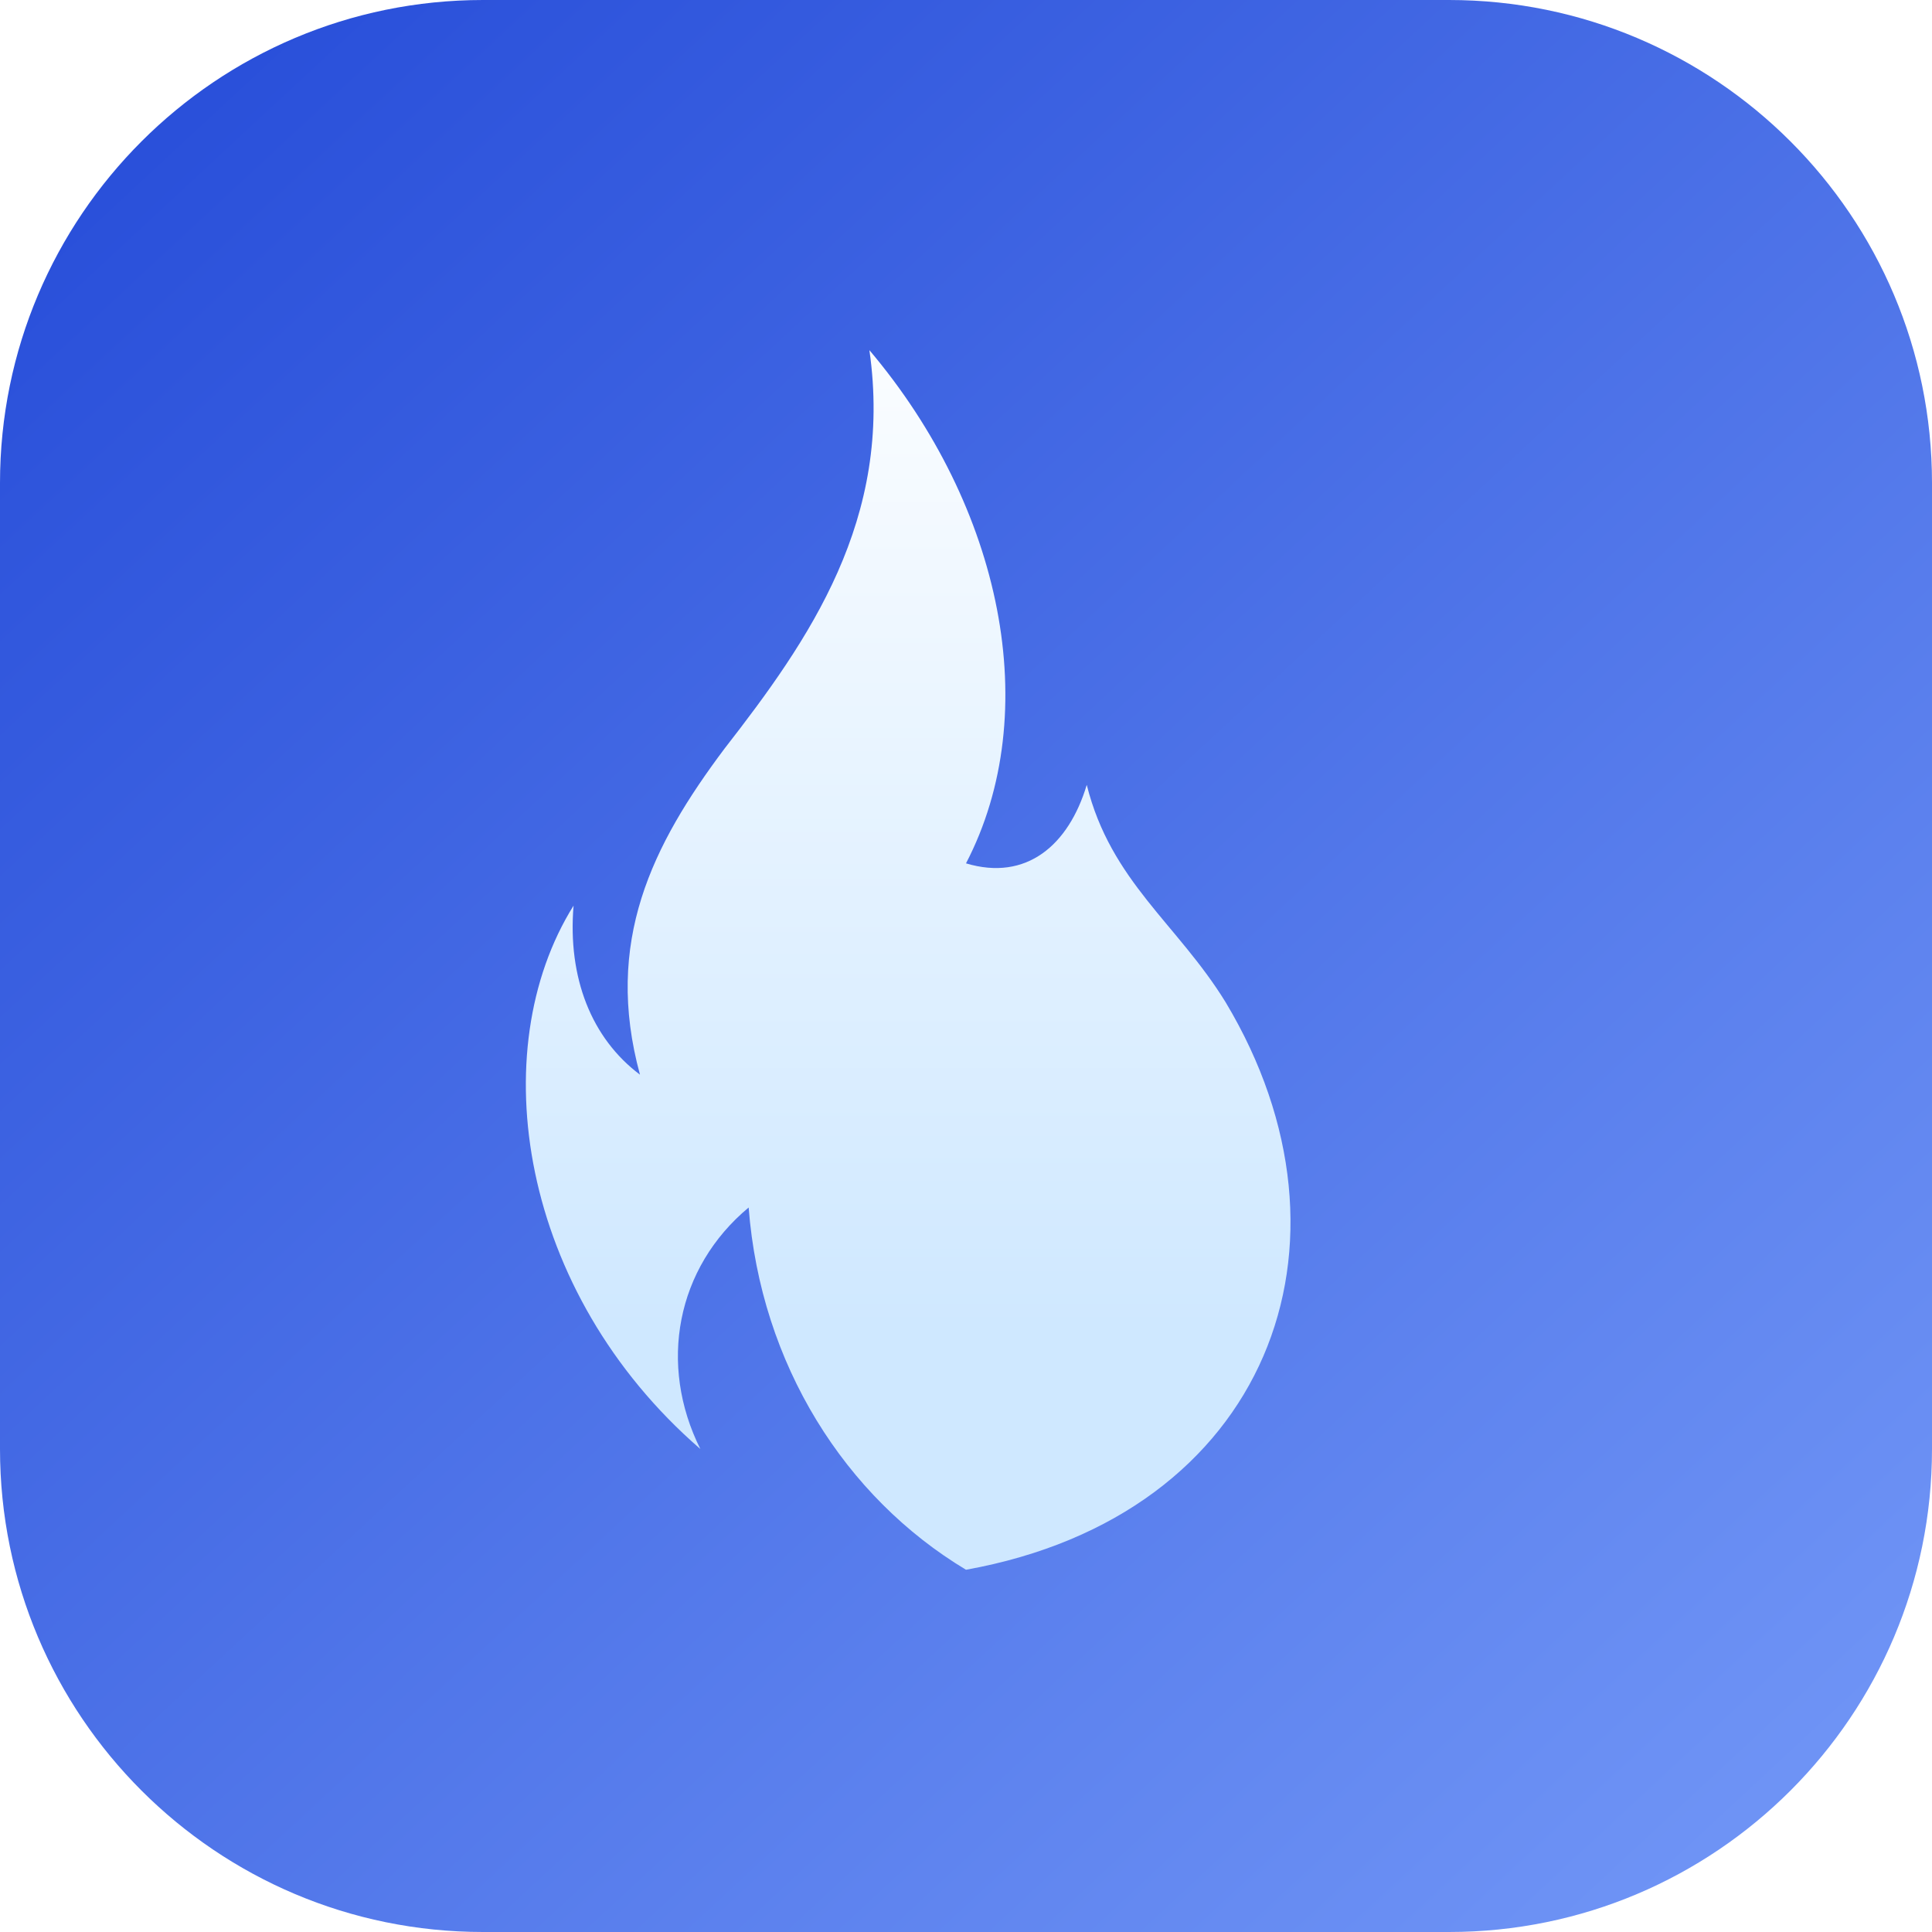
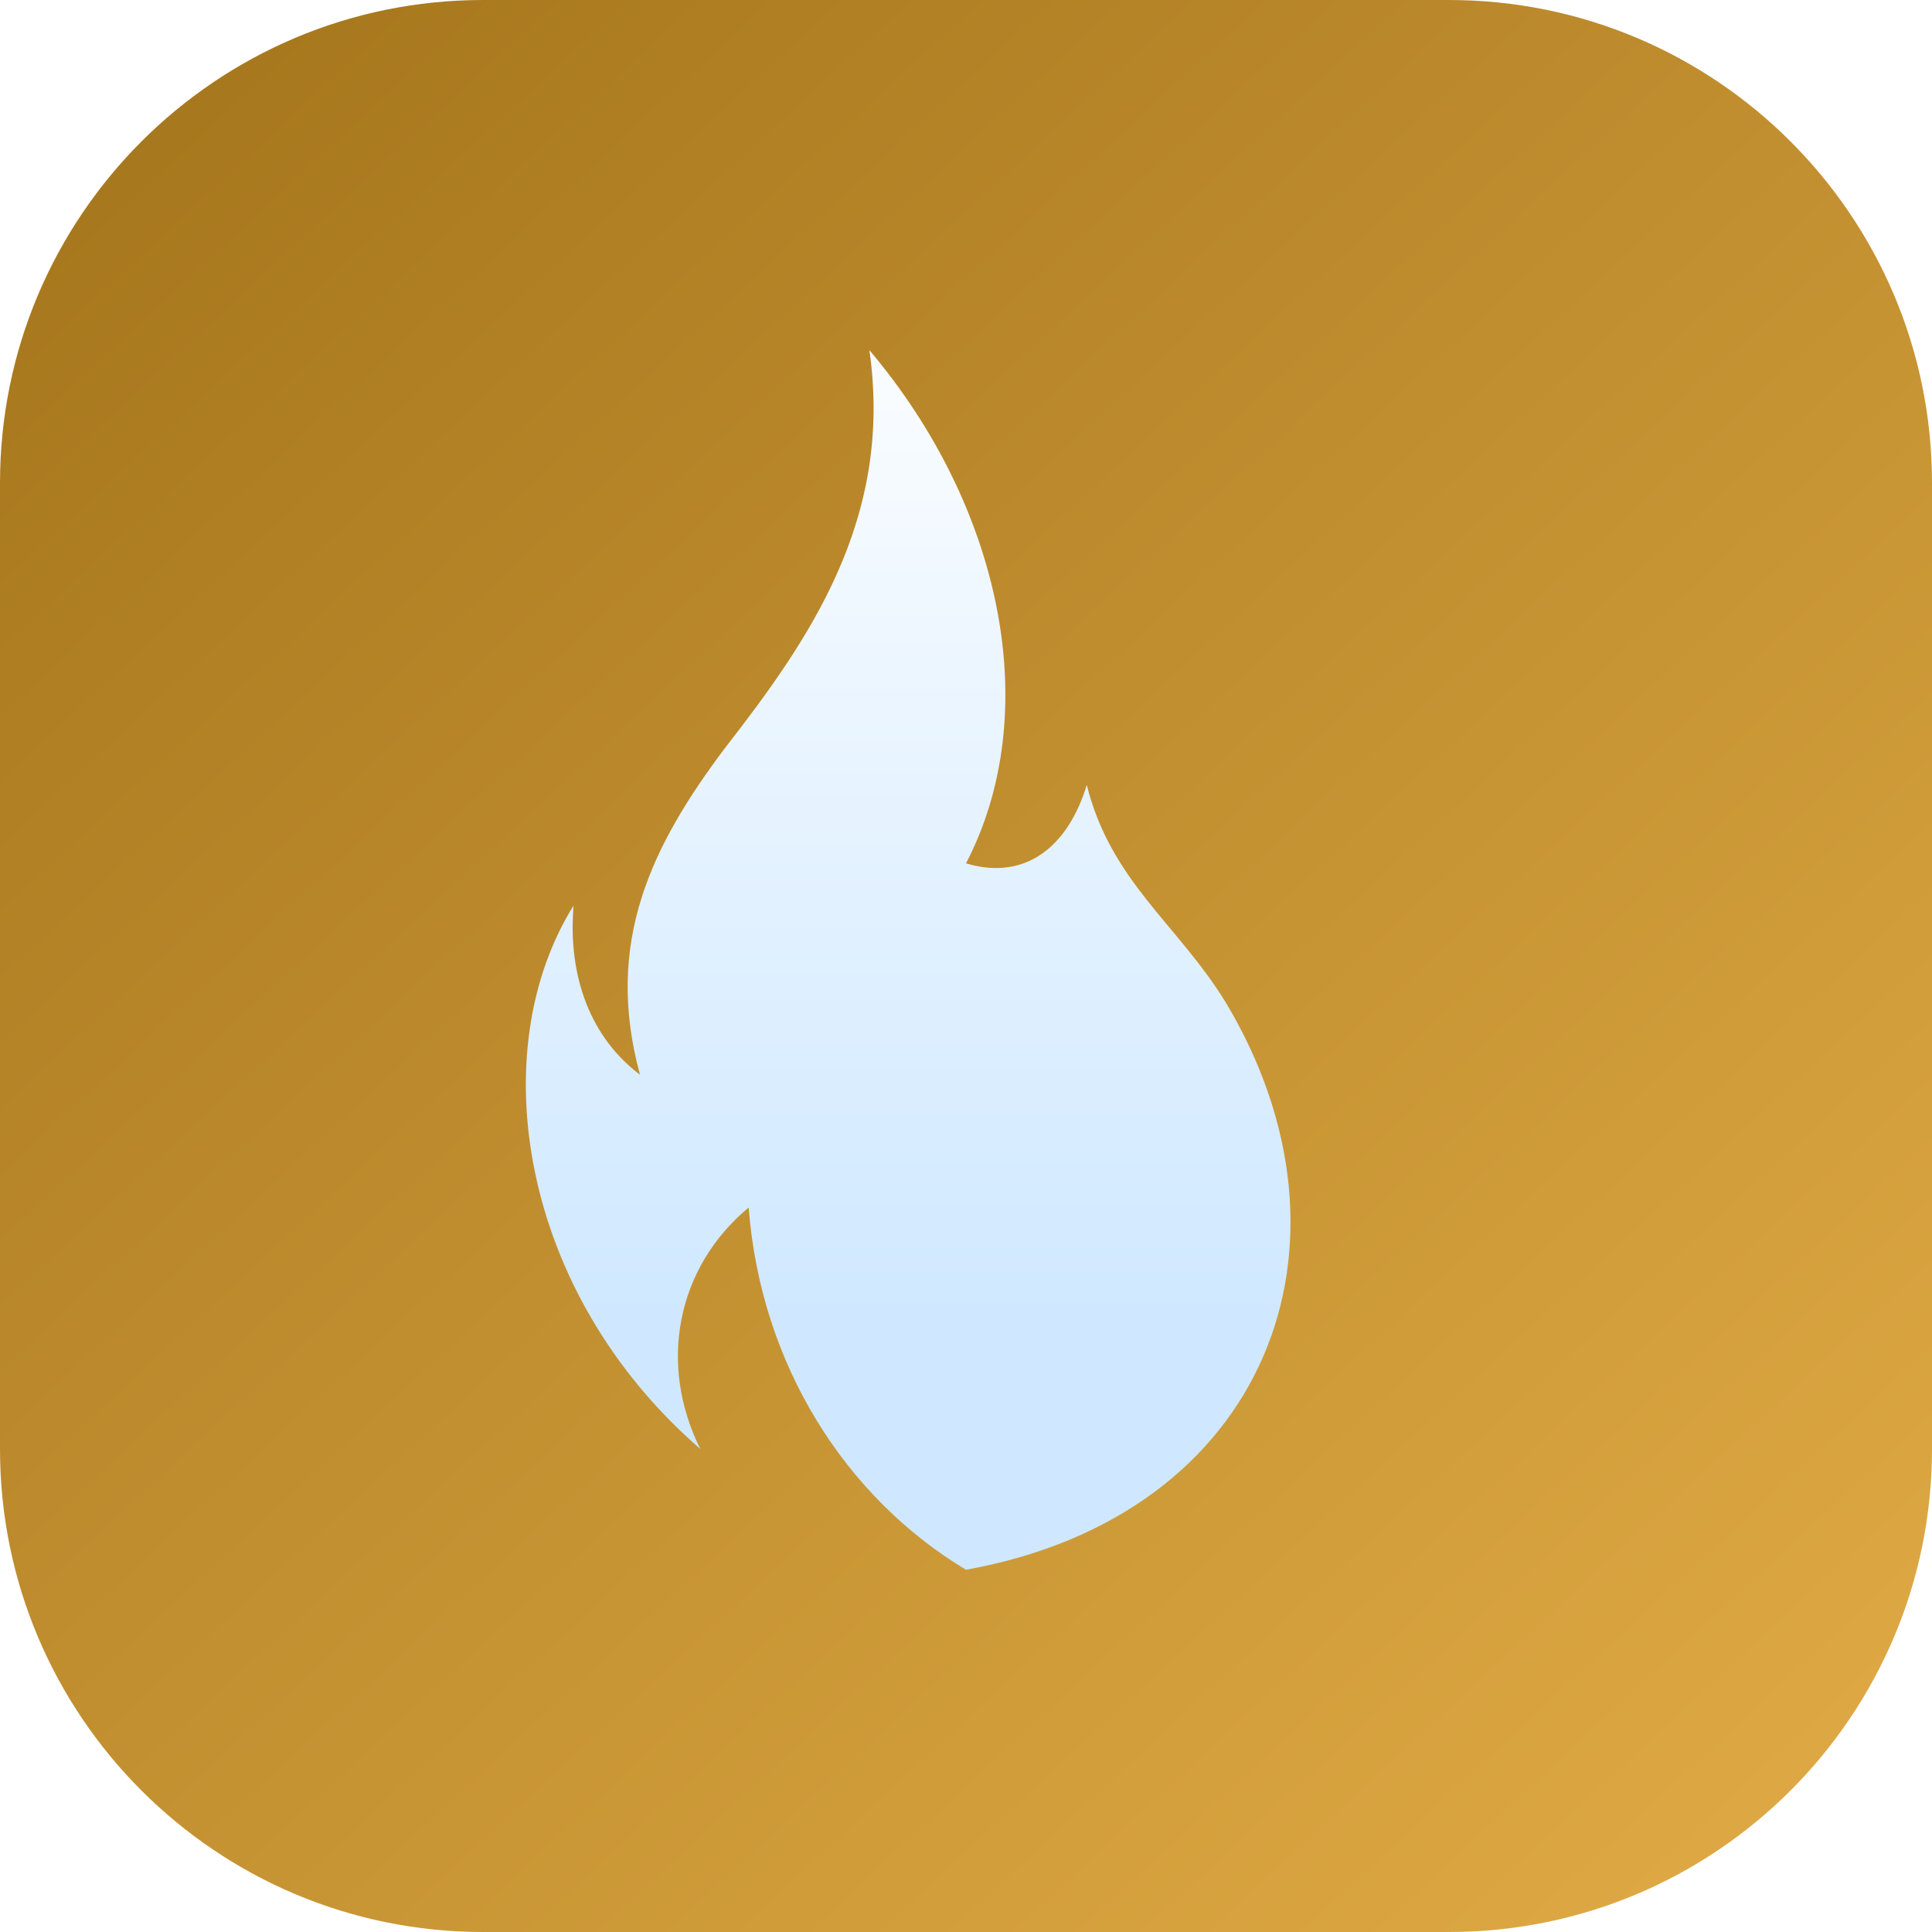
<svg xmlns="http://www.w3.org/2000/svg" width="32" height="32" viewBox="0 0 32 32" fill="none">
  <defs>
    <linearGradient id="mbg" x1="3" y1="2" x2="29" y2="30" gradientUnits="userSpaceOnUse">
-       <stop stop-color="#2A50DA" />
-       <stop offset="1" stop-color="#6E93F5" />
+       <stop stop-color="#a8781e" />
+       <stop offset="1" stop-color="#dda843" />
    </linearGradient>
    <linearGradient id="mfl" x1="16" y1="4" x2="16" y2="22" gradientUnits="userSpaceOnUse">
      <stop stop-color="#ffffff" />
      <stop offset="1" stop-color="#cfe8ff" />
    </linearGradient>
  </defs>
  <rect width="32" height="32" rx="8" fill="url(#mbg)" />
  <path d="M16 26 C21 25.1 22.7 20.6 20.3 16.6 C19.5 15.3 18.4 14.6 18 13 C17.7 14 17 14.6 16 14.3 C17.3 11.8 16.6 8.4 14.4 5.8 C14.8 8.6 13.4 10.6 12 12.4 C10.8 14 10 15.6 10.6 17.8 C9.8 17.2 9.4 16.2 9.5 15 C8 17.4 8.6 21.4 11.6 24 C10.9 22.6 11.2 21 12.4 20 C12.6 22.6 14 24.8 16 26 Z" fill="url(#mfl)" />
</svg>
